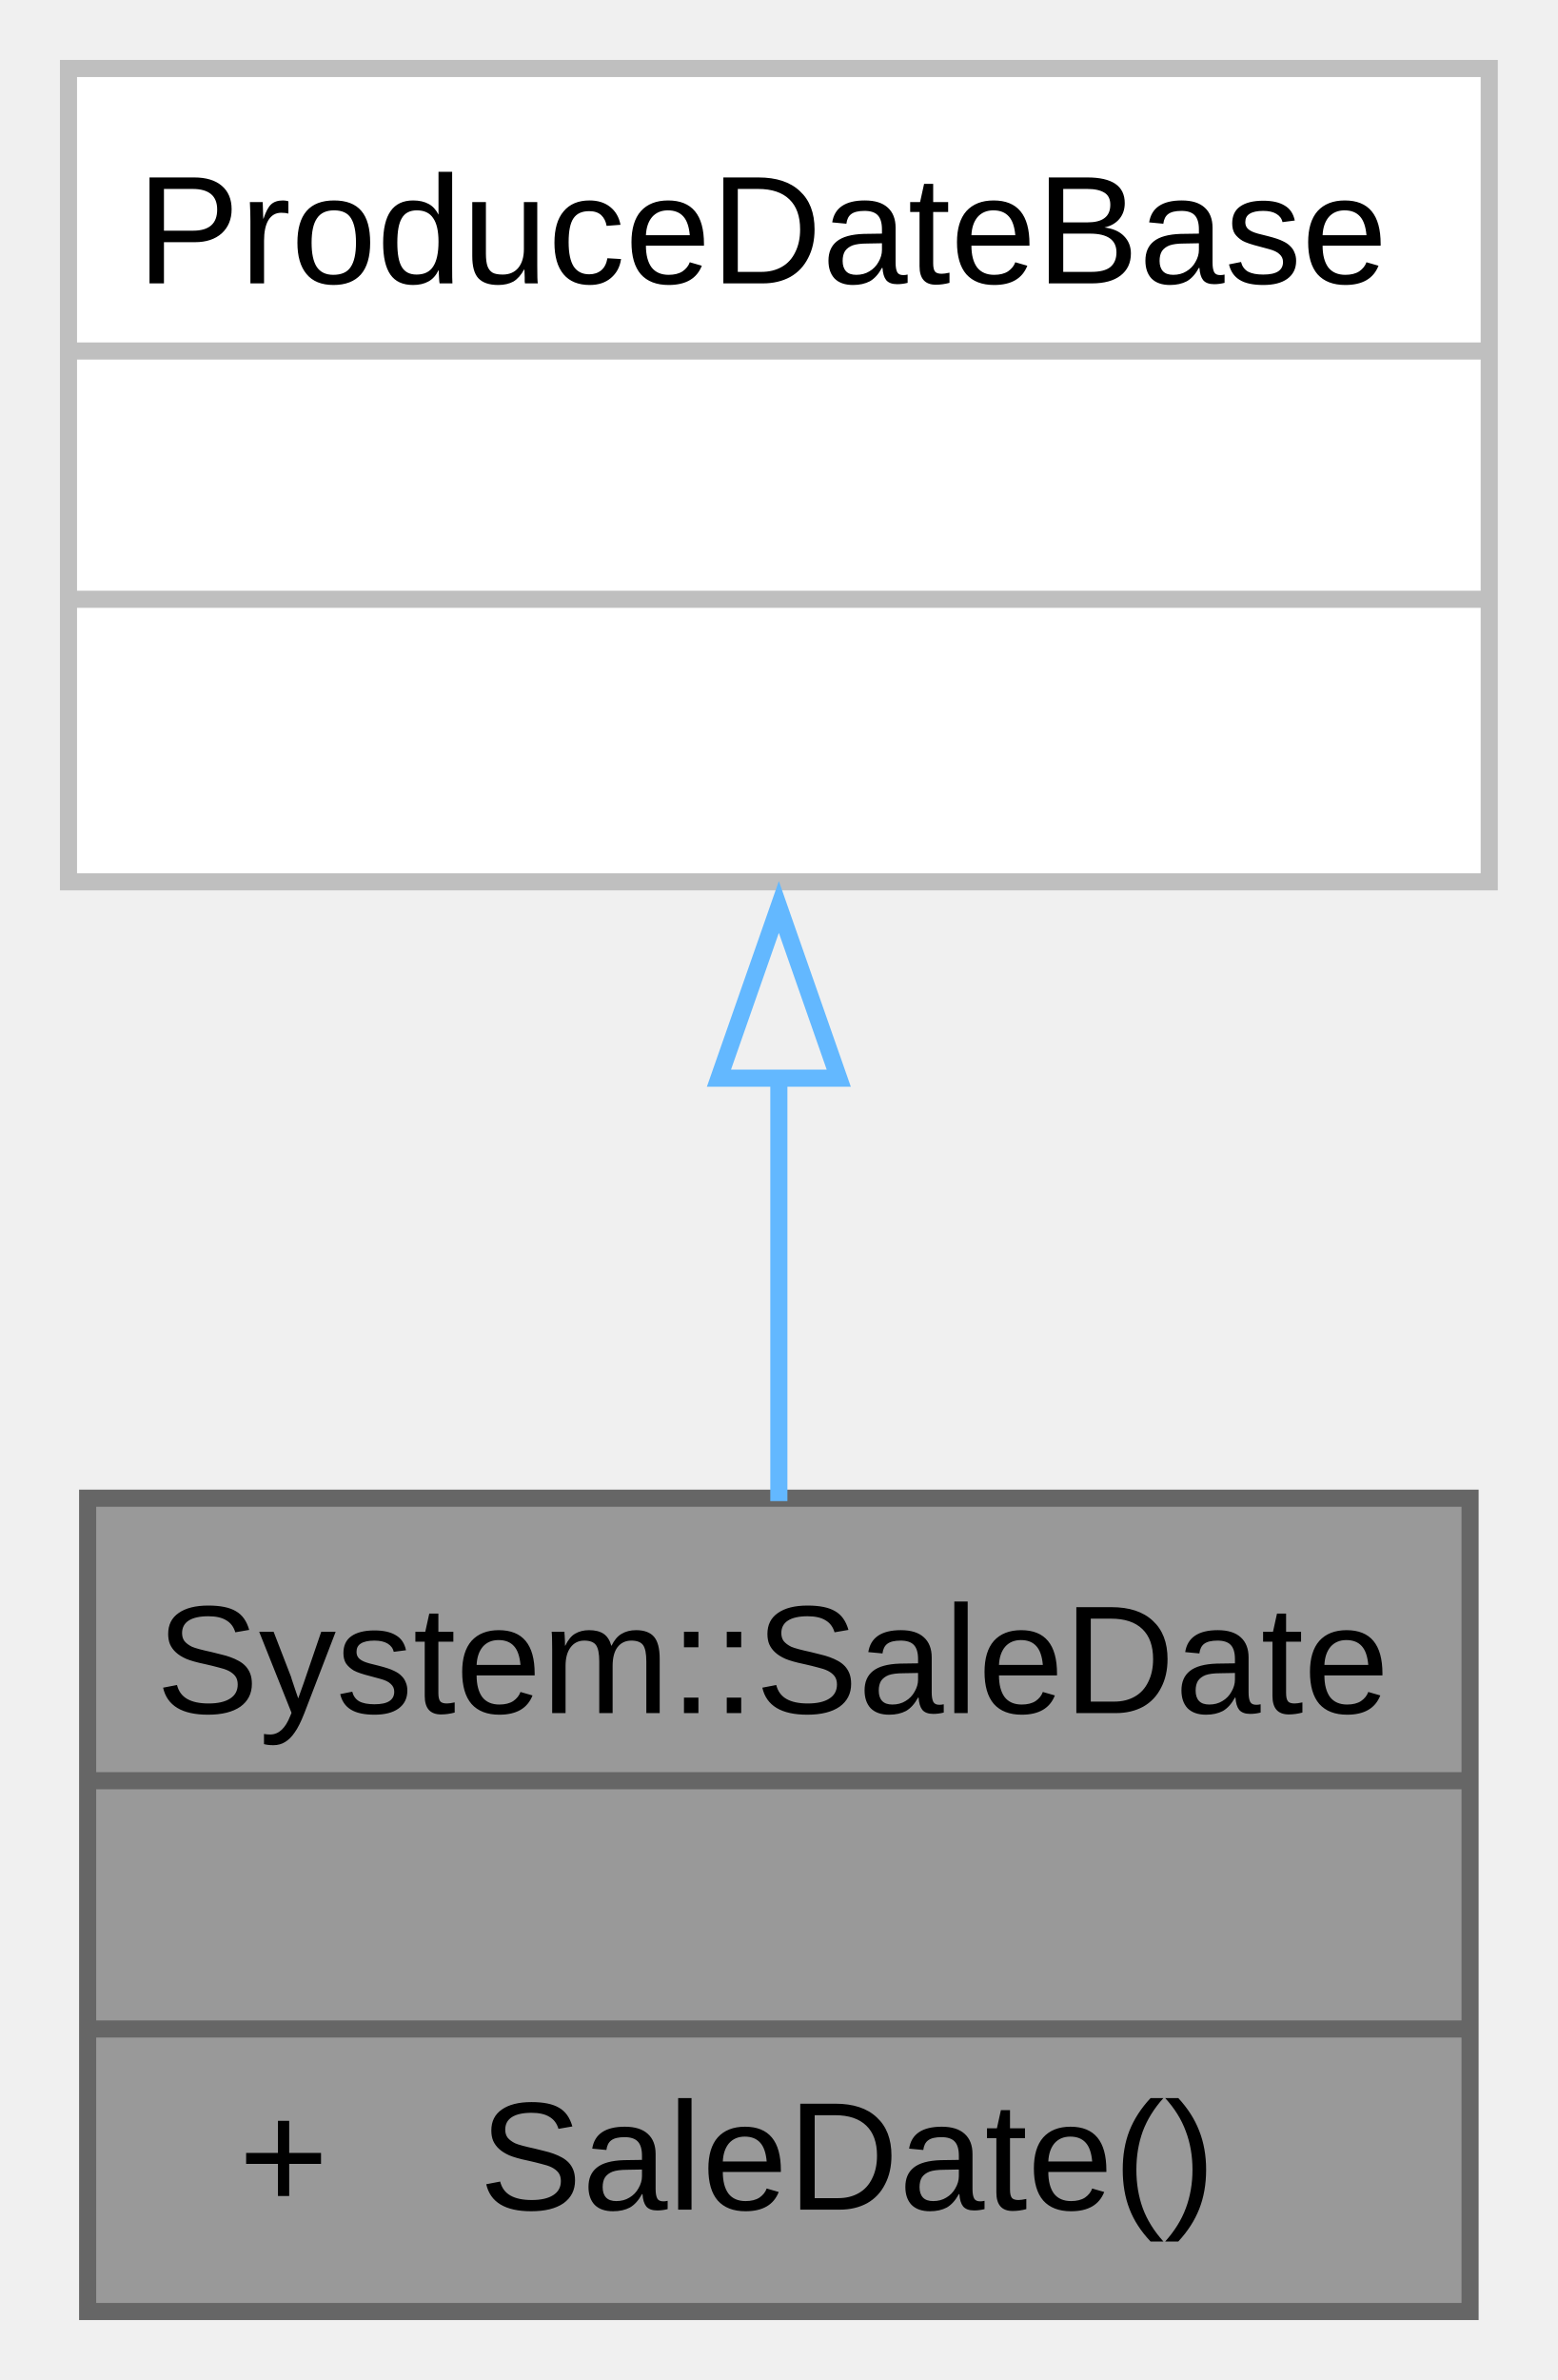
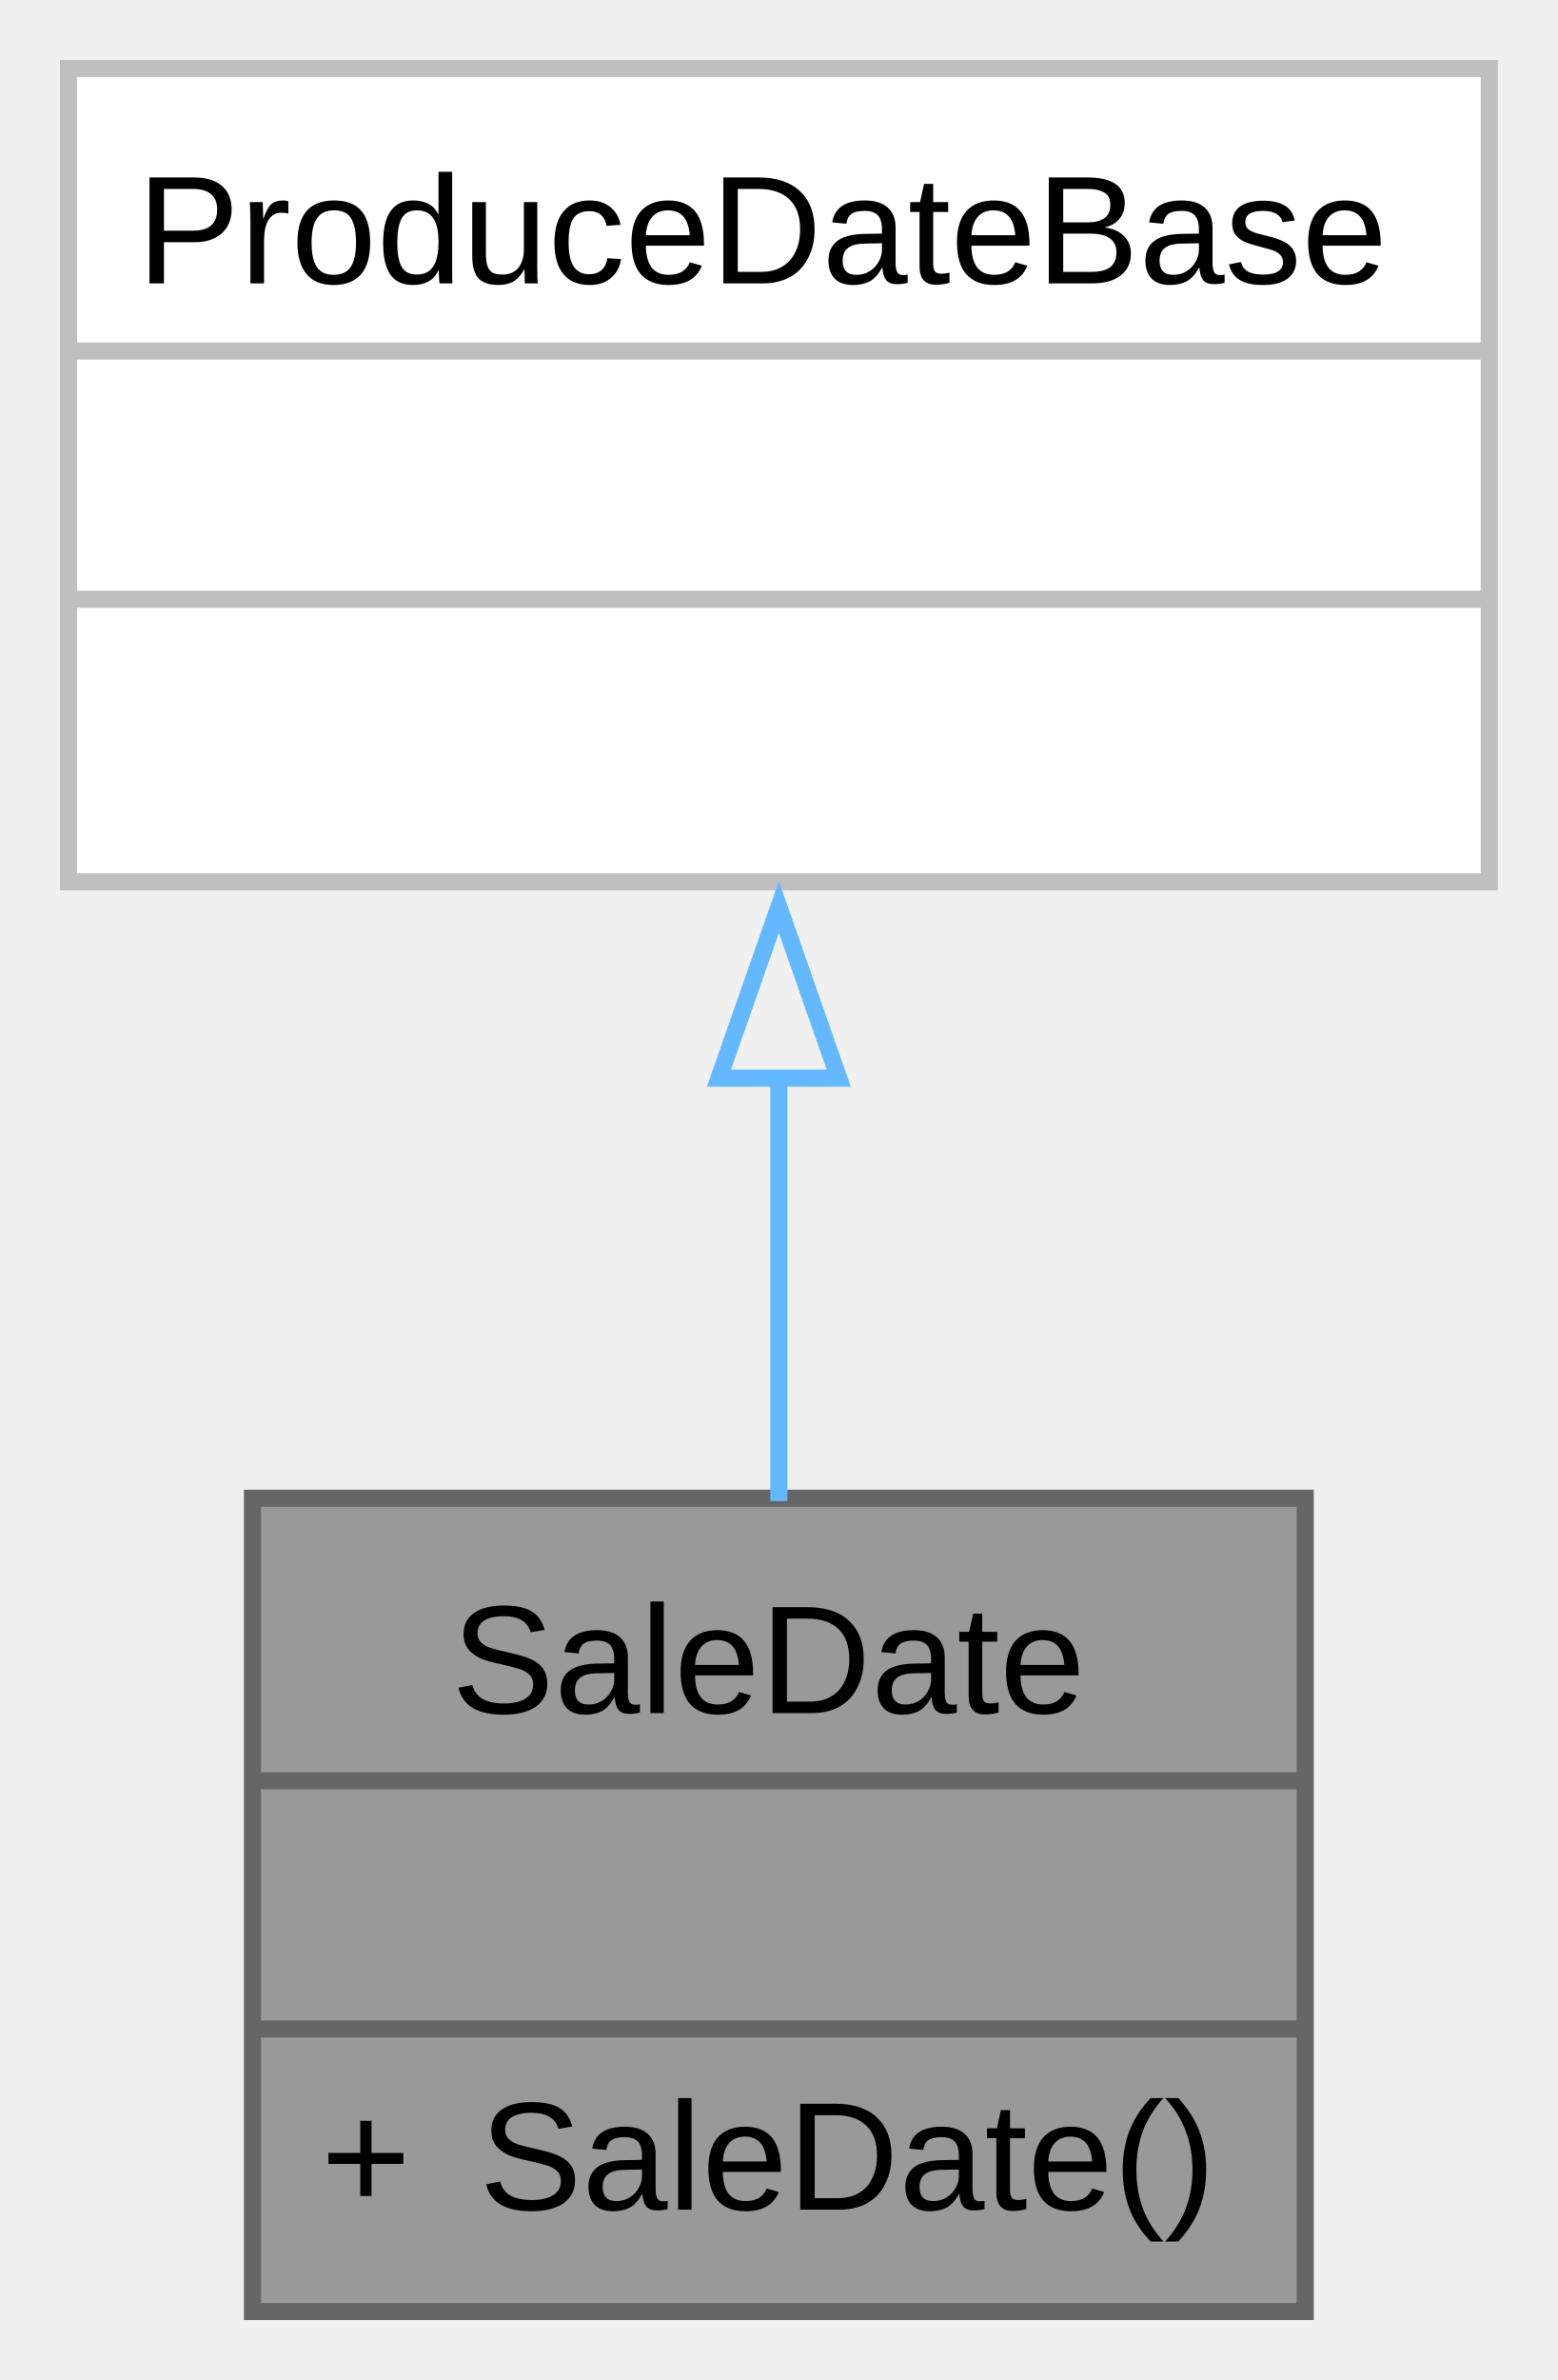
<svg xmlns="http://www.w3.org/2000/svg" xmlns:xlink="http://www.w3.org/1999/xlink" width="91pt" height="139pt" viewBox="0.00 0.00 91.00 139.00">
  <g id="graph0" class="graph" transform="scale(1 1) rotate(0) translate(4 135)">
    <g id="Node000001" class="node">
      <g id="a_Node000001">
        <a xlink:title="Sale date wrapper for firmware builds.">
-           <polygon fill="#999999" stroke="none" points="81.88,-47.5 1.12,-47.5 1.12,0 81.88,0 81.88,-47.5" />
-           <text xml:space="preserve" text-anchor="start" x="5.12" y="-34.95" font-family="Arial" font-size="9.00">System::SaleDate</text>
+           <polygon fill="#999999" stroke="none" points="72.25,-47.5 10.75,-47.5 10.75,0 72.25,0 72.25,-47.5" />
+           <text xml:space="preserve" text-anchor="start" x="22.38" y="-34.95" font-family="Arial" font-size="9.00">SaleDate</text>
          <text xml:space="preserve" text-anchor="start" x="40.38" y="-20.45" font-family="Arial" font-size="9.00"> </text>
-           <text xml:space="preserve" text-anchor="start" x="9.94" y="-5.95" font-family="Arial" font-size="9.00">+</text>
+           <text xml:space="preserve" text-anchor="start" x="14.75" y="-5.95" font-family="Arial" font-size="9.00">+</text>
          <text xml:space="preserve" text-anchor="start" x="24" y="-5.95" font-family="Arial" font-size="9.00">SaleDate()</text>
-           <polygon fill="#666666" stroke="#666666" points="1.12,-31 1.12,-31 81.88,-31 81.88,-31 1.12,-31" />
-           <polygon fill="#666666" stroke="#666666" points="1.12,-16.5 1.12,-16.5 81.88,-16.5 81.88,-16.5 1.12,-16.5" />
-           <polygon fill="none" stroke="#666666" points="1.12,0 1.12,-47.5 81.88,-47.5 81.88,0 1.12,0" />
+           <polygon fill="#666666" stroke="#666666" points="10.75,-31 10.75,-31 72.25,-31 72.25,-31 10.75,-31" />
+           <polygon fill="#666666" stroke="#666666" points="10.75,-16.5 10.75,-16.5 72.25,-16.5 72.25,-16.5 10.75,-16.5" />
+           <polygon fill="none" stroke="#666666" points="10.75,0 10.75,-47.5 72.25,-47.5 72.25,0 10.75,0" />
        </a>
      </g>
    </g>
    <g id="Node000002" class="node">
      <g id="a_Node000002">
        <a xlink:href="../../d3/d89/class_produce_date_base.html" target="_top" xlink:title=" ">
          <polygon fill="white" stroke="none" points="83,-131 0,-131 0,-83.5 83,-83.5 83,-131" />
          <text xml:space="preserve" text-anchor="start" x="4" y="-118.45" font-family="Arial" font-size="9.00">ProduceDateBase</text>
          <text xml:space="preserve" text-anchor="start" x="40.38" y="-103.95" font-family="Arial" font-size="9.00"> </text>
          <text xml:space="preserve" text-anchor="start" x="40.38" y="-89.45" font-family="Arial" font-size="9.00"> </text>
          <polygon fill="#bfbfbf" stroke="#bfbfbf" points="0,-114.5 0,-114.5 83,-114.5 83,-114.5 0,-114.5" />
          <polygon fill="#bfbfbf" stroke="#bfbfbf" points="0,-100 0,-100 83,-100 83,-100 0,-100" />
          <polygon fill="none" stroke="#bfbfbf" points="0,-83.5 0,-131 83,-131 83,-83.5 0,-83.5" />
        </a>
      </g>
    </g>
    <g id="edge1_Node000001_Node000002" class="edge">
      <g id="a_edge1_Node000001_Node000002">
        <a xlink:title=" ">
          <path fill="none" stroke="#63b8ff" d="M41.5,-72.12C41.5,-63.75 41.5,-55 41.5,-47.33" />
          <polygon fill="none" stroke="#63b8ff" points="38,-72.03 41.5,-82.03 45,-72.03 38,-72.03" />
        </a>
      </g>
    </g>
  </g>
</svg>
